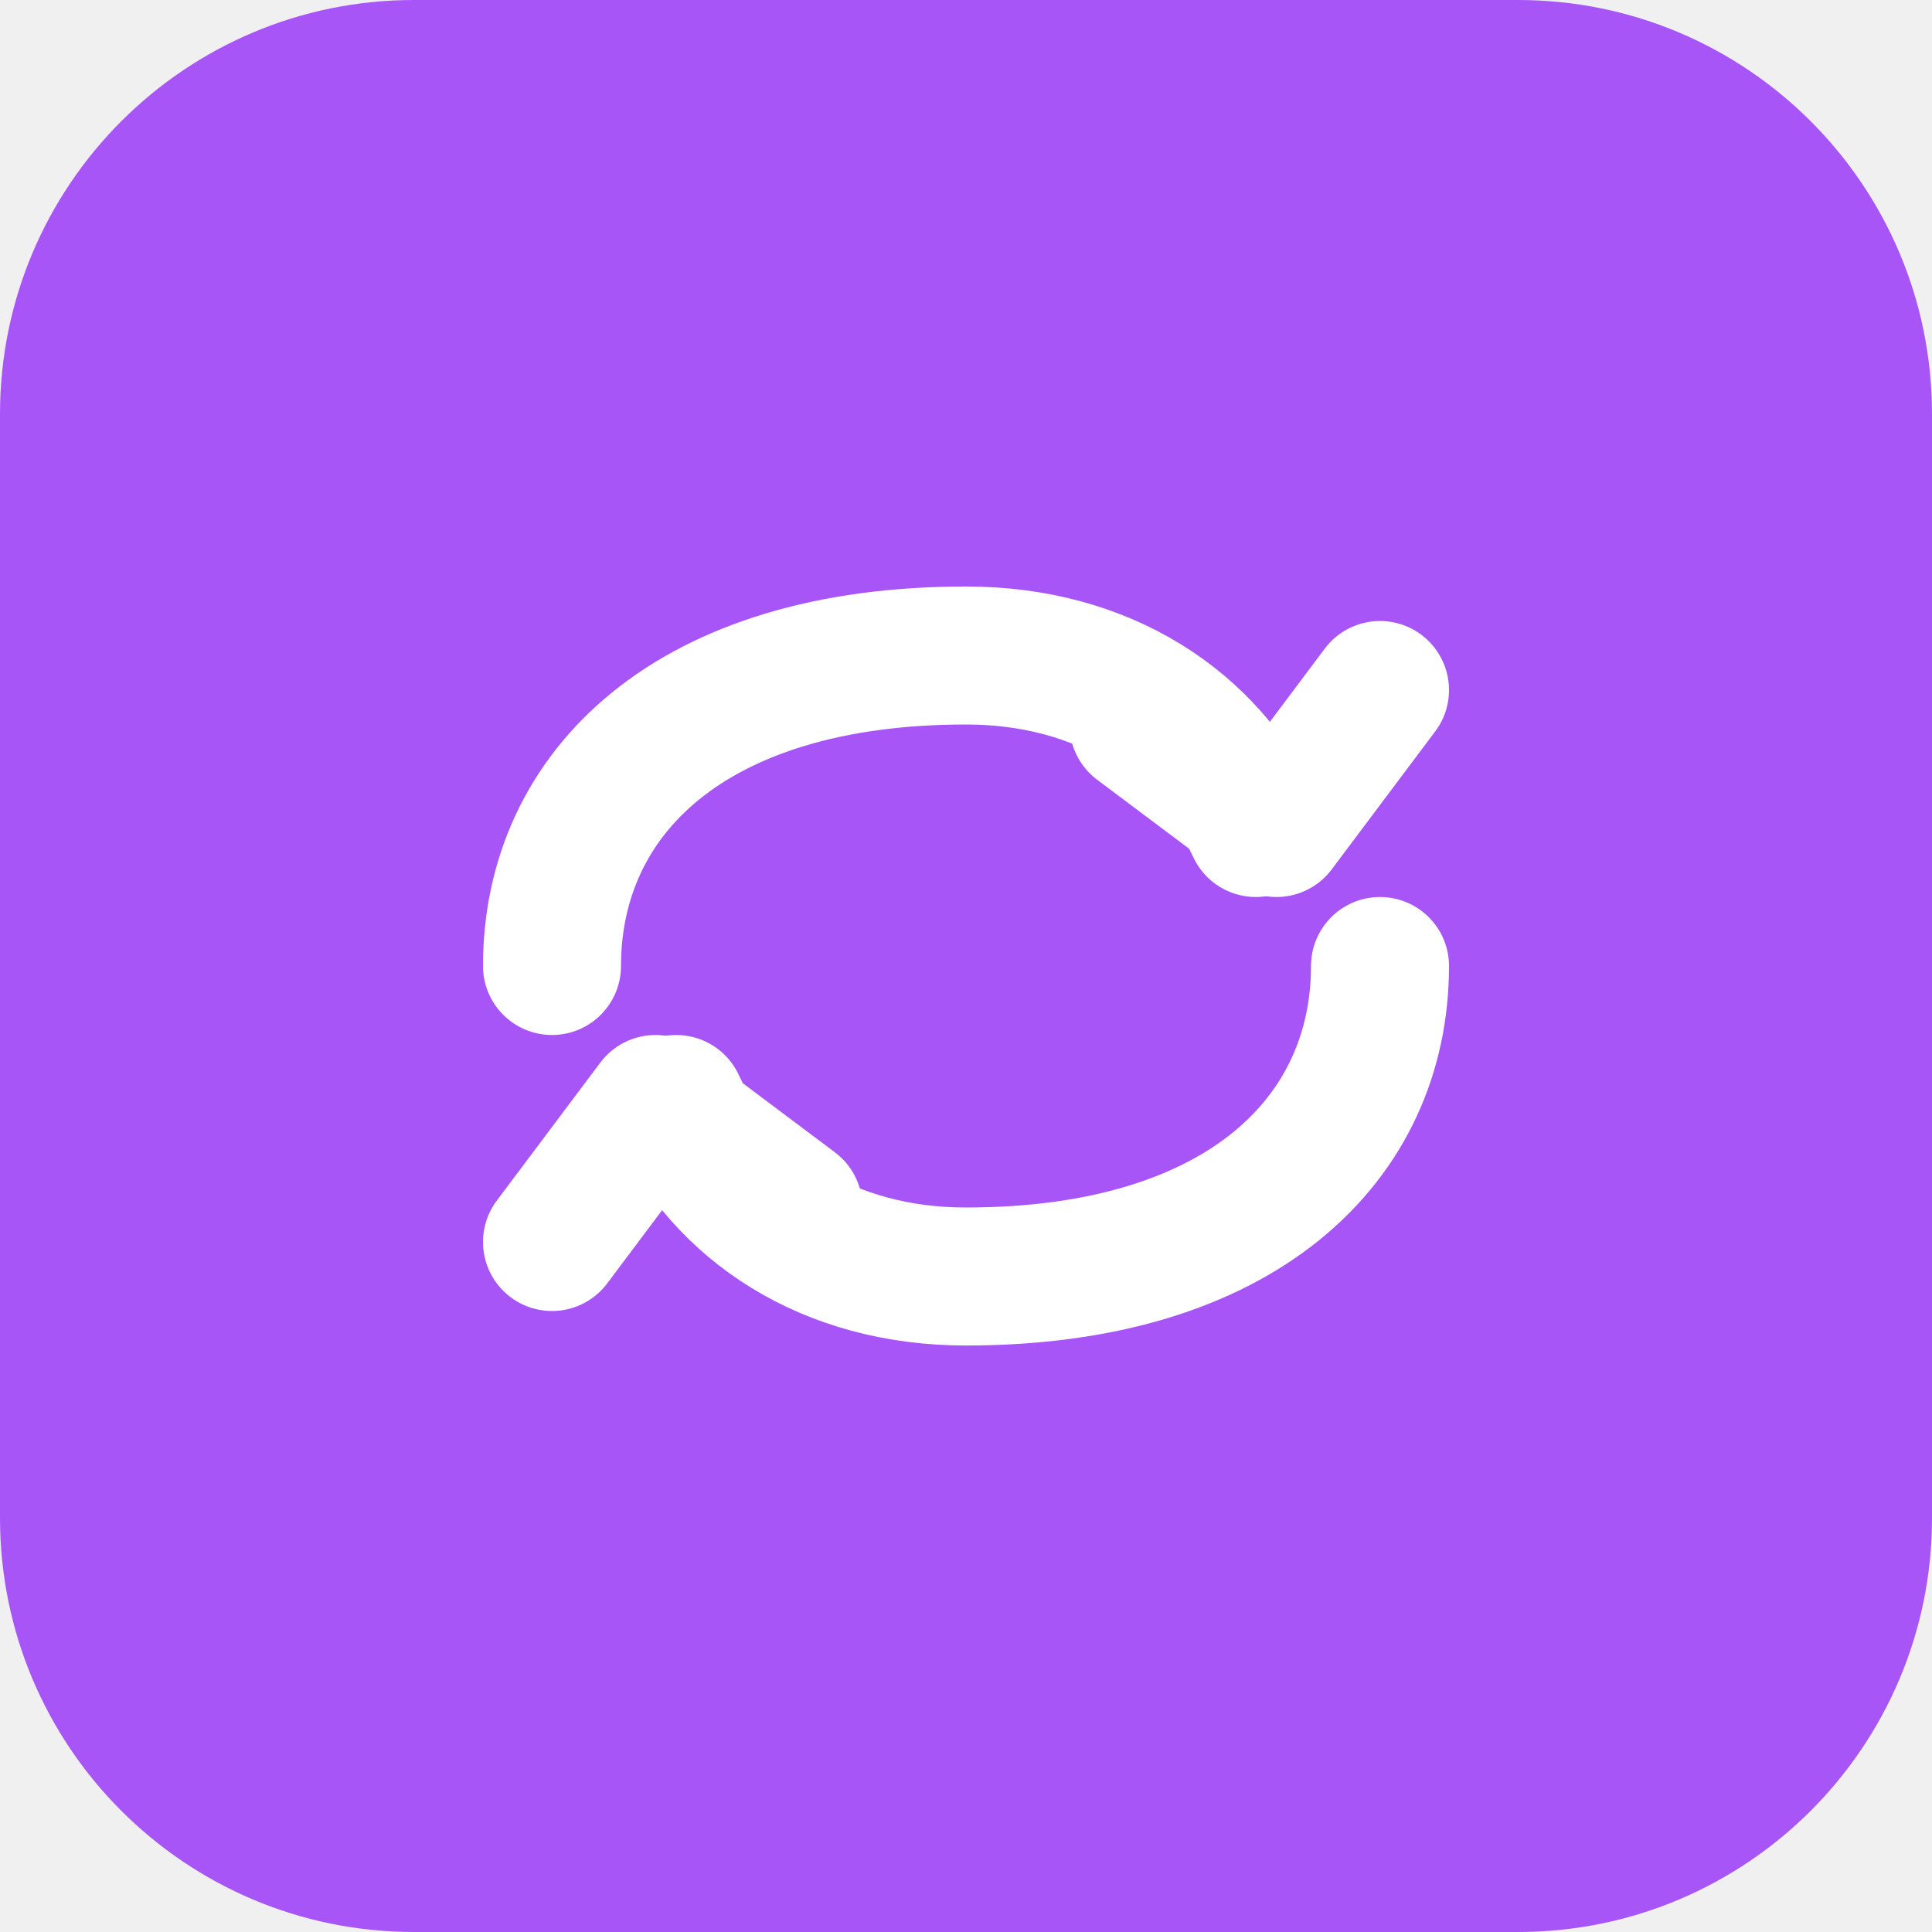
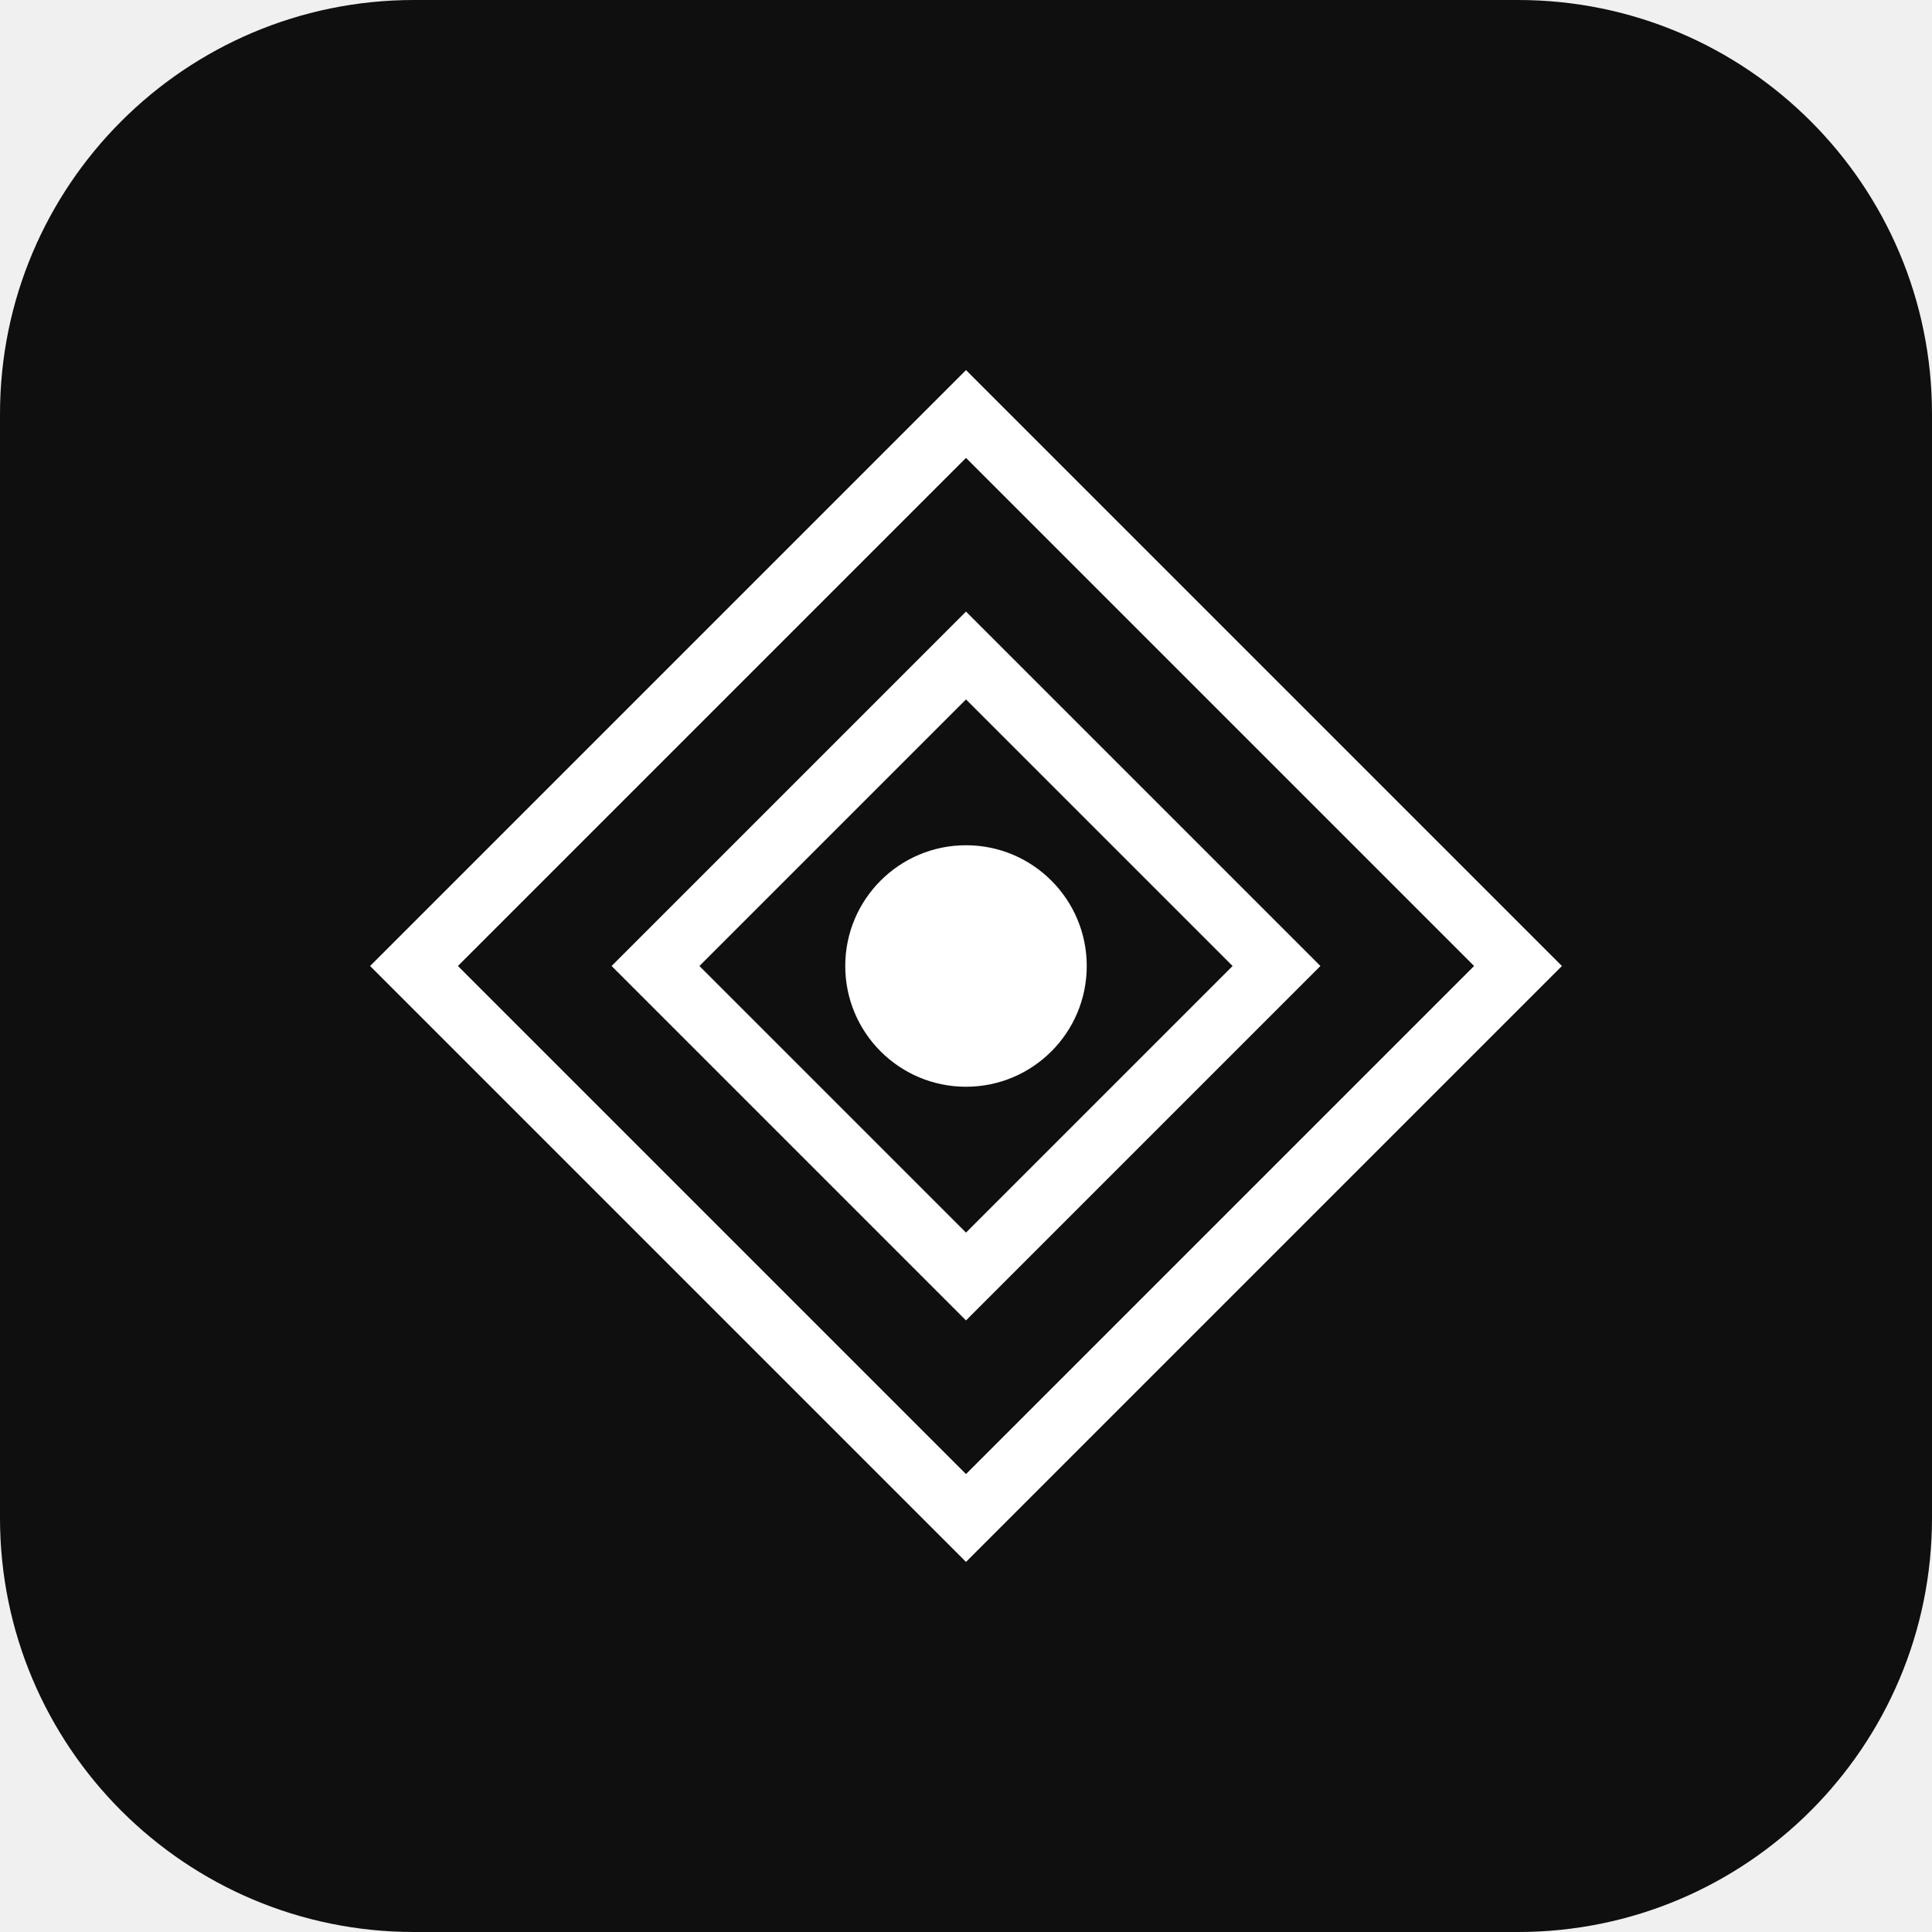
<svg xmlns="http://www.w3.org/2000/svg" width="28" height="28" viewBox="0 0 28 28" fill="none">
-   <rect width="28" height="28" rx="6" fill="#a855f7" />
-   <path d="M8 14C8 11.5 10 9.5 14 9.5C16 9.5 17.5 10.5 18.2 12" stroke="white" stroke-width="2" stroke-linecap="round" />
-   <path d="M20 14C20 16.5 18 18.5 14 18.5C12 18.5 10.5 17.5 9.8 16" stroke="white" stroke-width="2" stroke-linecap="round" />
-   <path d="M16.5 10.5L18.5 12L20 10" stroke="white" stroke-width="2" stroke-linecap="round" stroke-linejoin="round" />
-   <path d="M11.5 17.5L9.5 16L8 18" stroke="white" stroke-width="2" stroke-linecap="round" stroke-linejoin="round" />
+   <rect width="28" height="28" rx="6" fill="#0f0f0f" />
+   <path d="M14 6L22 14L14 22L6 14L14 6Z" stroke="white" stroke-width="0.9" fill="none" />
+   <path d="M14 9.5L18.5 14L14 18.5L9.5 14L14 9.5Z" stroke="white" stroke-width="0.9" fill="none" />
+   <circle cx="14" cy="14" r="1.75" fill="white" />
</svg>
